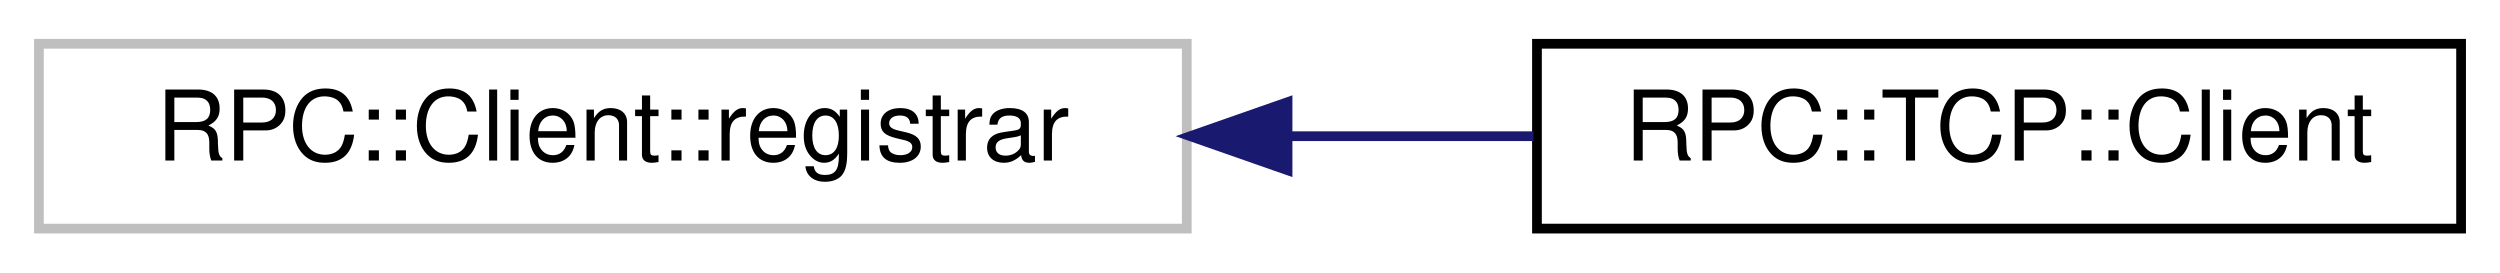
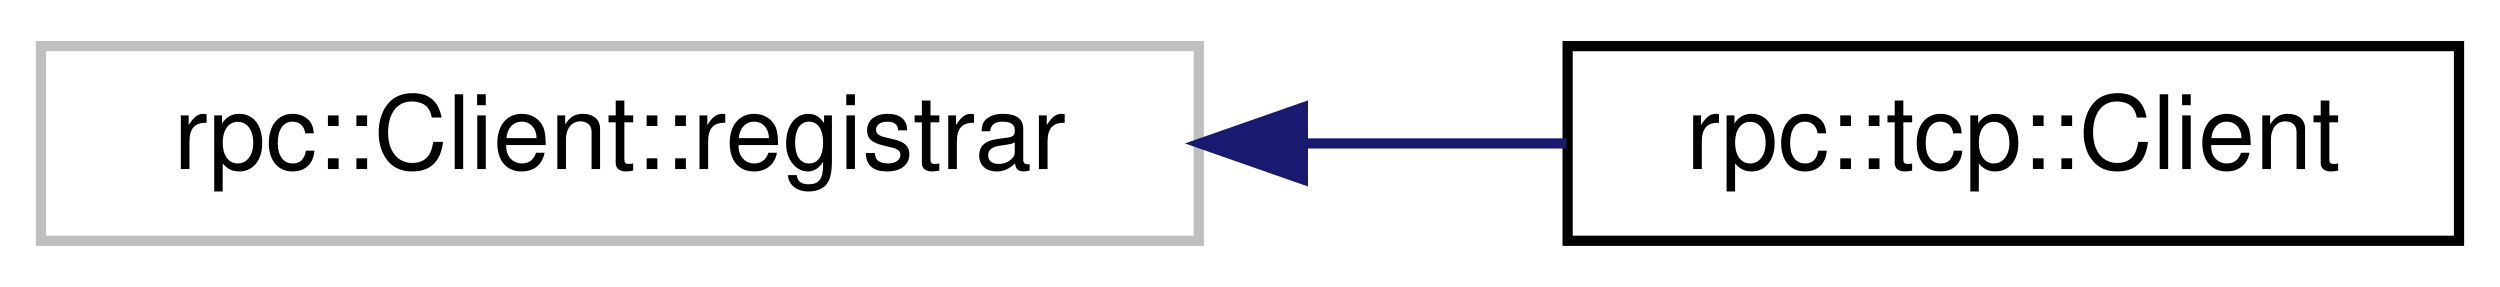
- <svg xmlns="http://www.w3.org/2000/svg" xmlns:xlink="http://www.w3.org/1999/xlink" width="257pt" height="28pt" viewBox="0.00 0.00 257.00 28.00">
+ <svg xmlns="http://www.w3.org/2000/svg" xmlns:xlink="http://www.w3.org/1999/xlink" width="244pt" height="28pt" viewBox="0.00 0.00 244.00 28.00">
  <g id="graph0" class="graph" transform="scale(1 1) rotate(0) translate(4 24)">
    <g id="node1" class="node">
      <g id="a_node1">
        <a xlink:title=" ">
-           <polygon fill="none" stroke="#bfbfbf" points="0,-0.5 0,-19.5 118,-19.5 118,-0.5 0,-0.5" />
-           <text text-anchor="middle" x="59" y="-7.5" font-family="Helvetica,sans-Serif" font-size="10.00">RPC::Client::registrar</text>
+           <polygon fill="none" stroke="#bfbfbf" points="0,-0.5 0,-19.5 113,-19.5 113,-0.5 0,-0.5" />
+           <text text-anchor="middle" x="56.5" y="-7.5" font-family="Helvetica,sans-Serif" font-size="10.00">rpc::Client::registrar</text>
        </a>
      </g>
    </g>
    <g id="node2" class="node">
      <g id="a_node2">
-         <a xlink:href="classRPC_1_1TCP_1_1Client.html" target="_top" xlink:title=" ">
-           <polygon fill="none" stroke="black" points="154,-0.5 154,-19.5 249,-19.5 249,-0.5 154,-0.5" />
-           <text text-anchor="middle" x="201.5" y="-7.5" font-family="Helvetica,sans-Serif" font-size="10.00">RPC::TCP::Client</text>
+         <a xlink:href="classrpc_1_1tcp_1_1Client.html" target="_top" xlink:title=" ">
+           <polygon fill="none" stroke="black" points="149,-0.5 149,-19.5 236,-19.5 236,-0.5 149,-0.5" />
+           <text text-anchor="middle" x="192.5" y="-7.5" font-family="Helvetica,sans-Serif" font-size="10.00">rpc::tcp::Client</text>
        </a>
      </g>
    </g>
    <g id="edge1" class="edge">
-       <path fill="none" stroke="midnightblue" d="M128.37,-10C136.93,-10 145.53,-10 153.65,-10" />
-       <polygon fill="midnightblue" stroke="midnightblue" points="128.36,-6.5 118.36,-10 128.36,-13.5 128.36,-6.5" />
+       <path fill="none" stroke="midnightblue" d="M123.32,-10C132.01,-10 140.72,-10 148.88,-10" />
+       <polygon fill="midnightblue" stroke="midnightblue" points="123.16,-6.5 113.16,-10 123.16,-13.5 123.16,-6.5" />
    </g>
  </g>
</svg>
